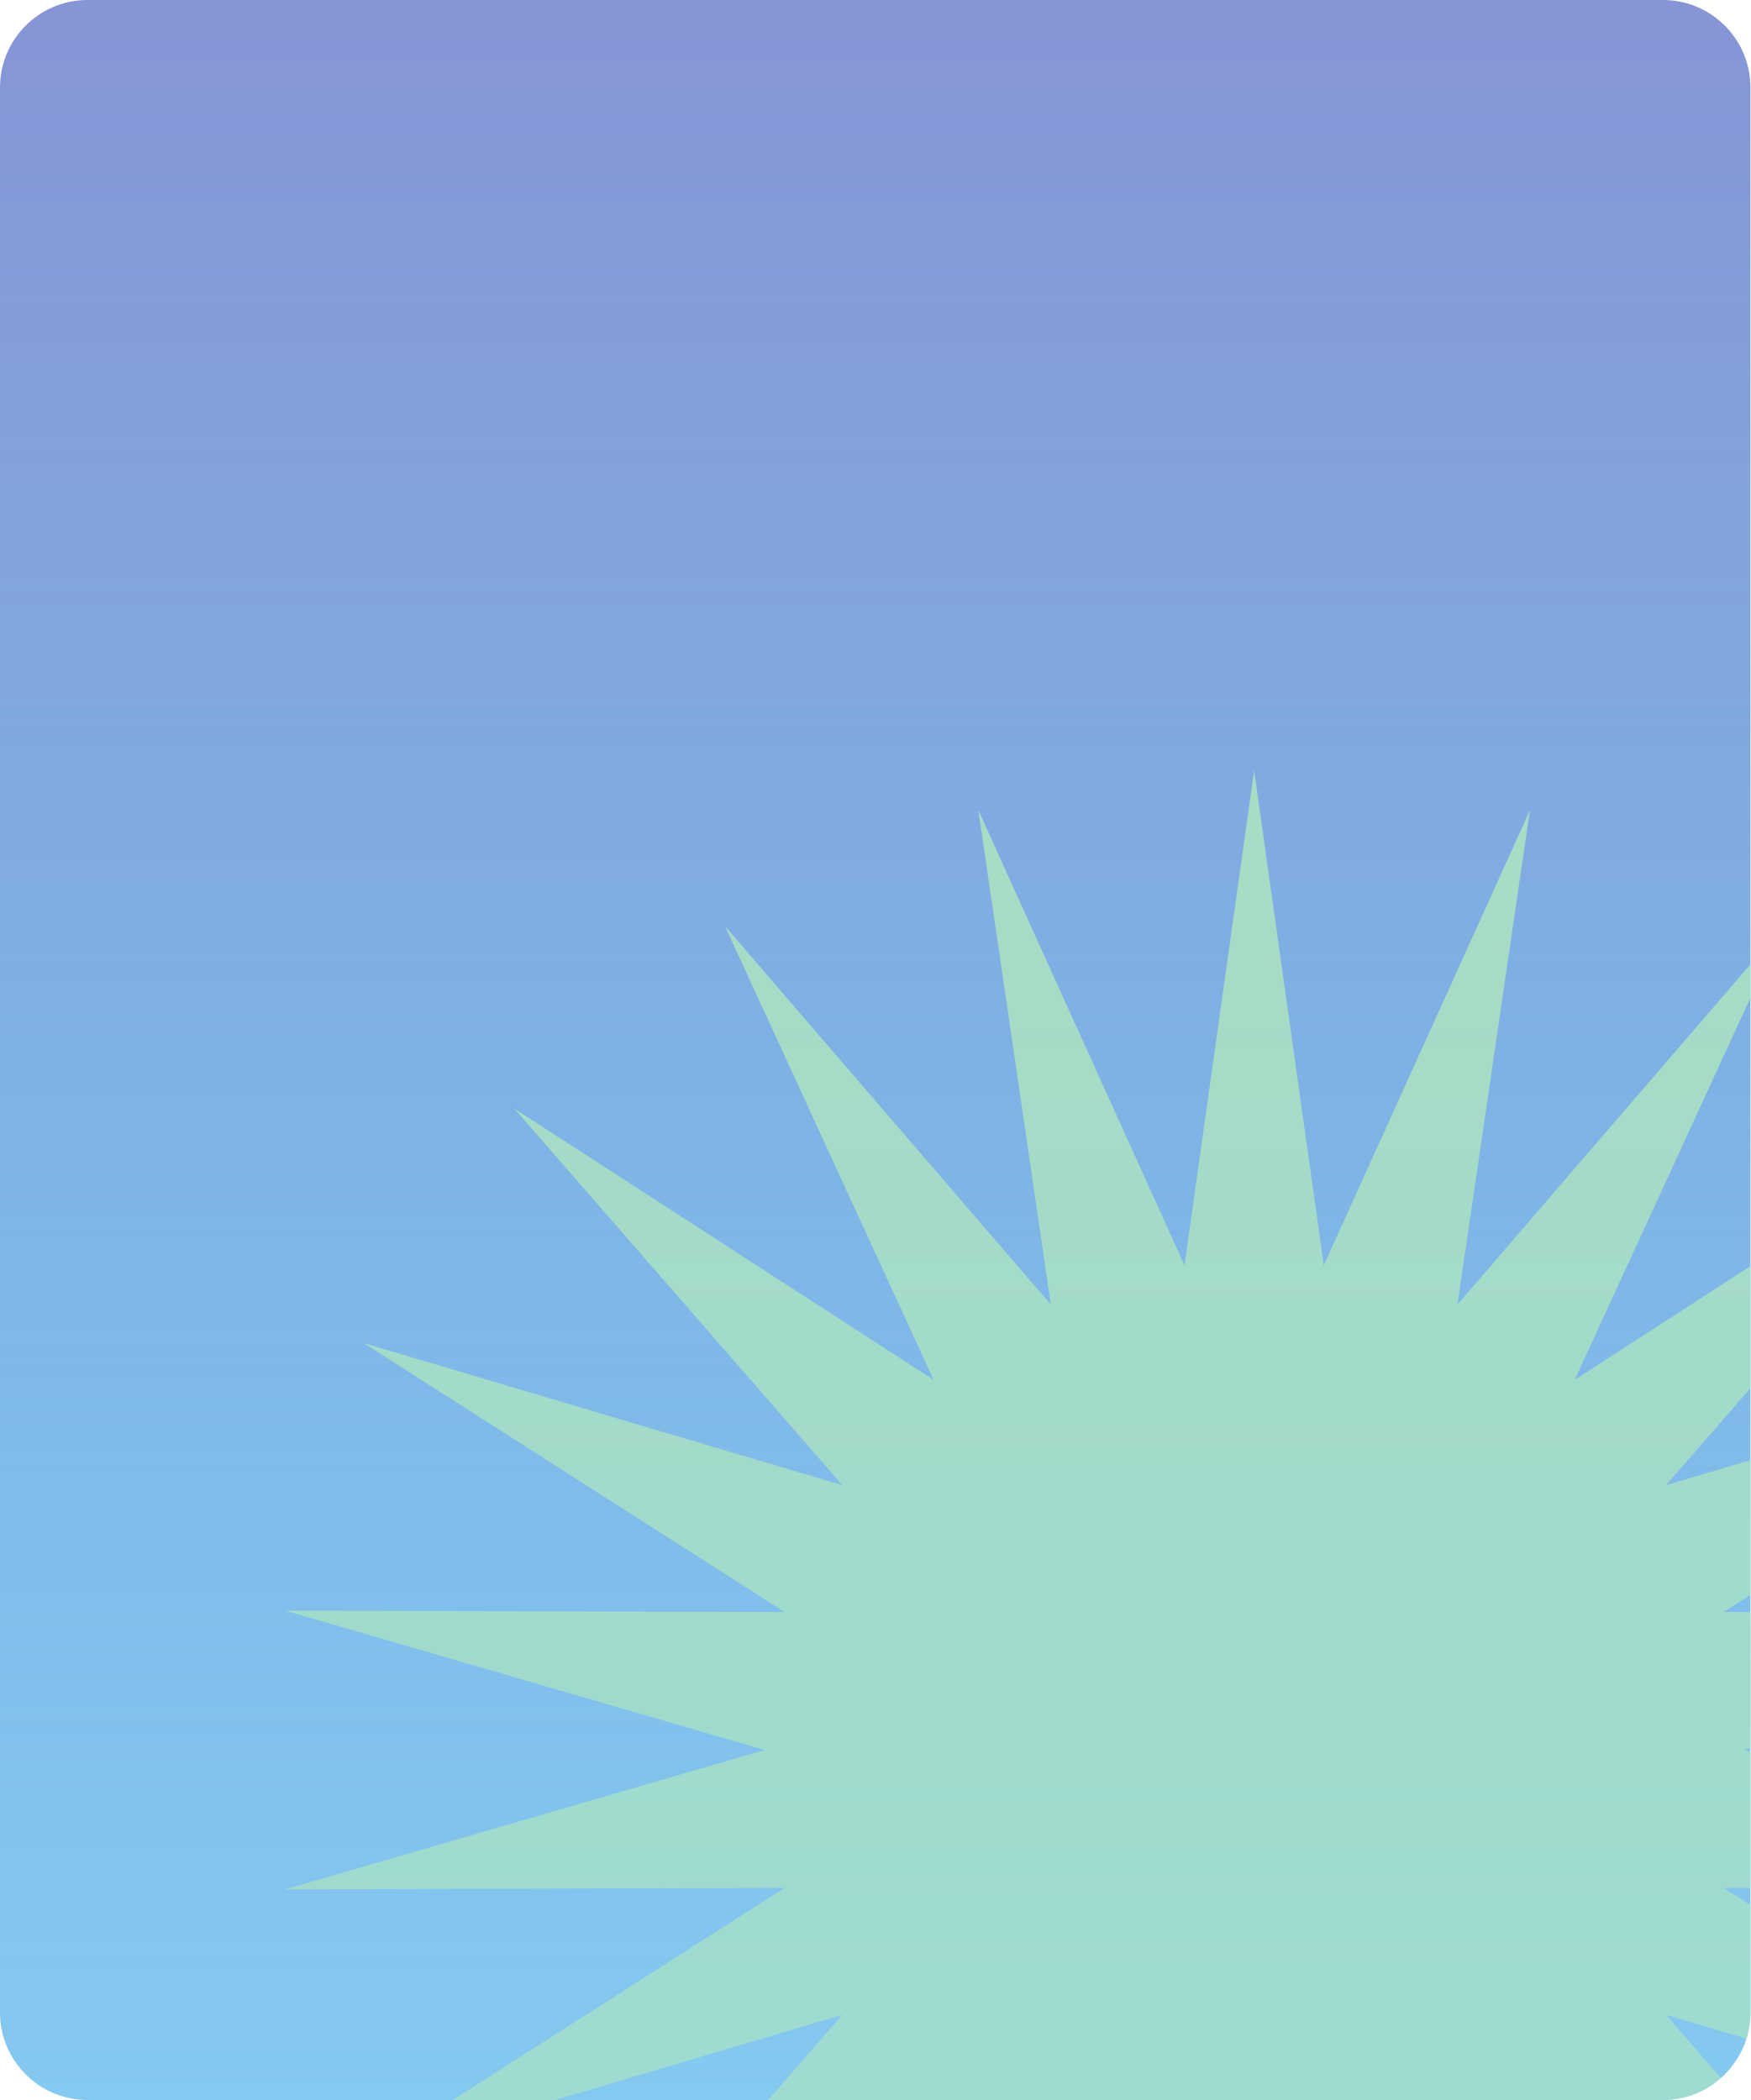
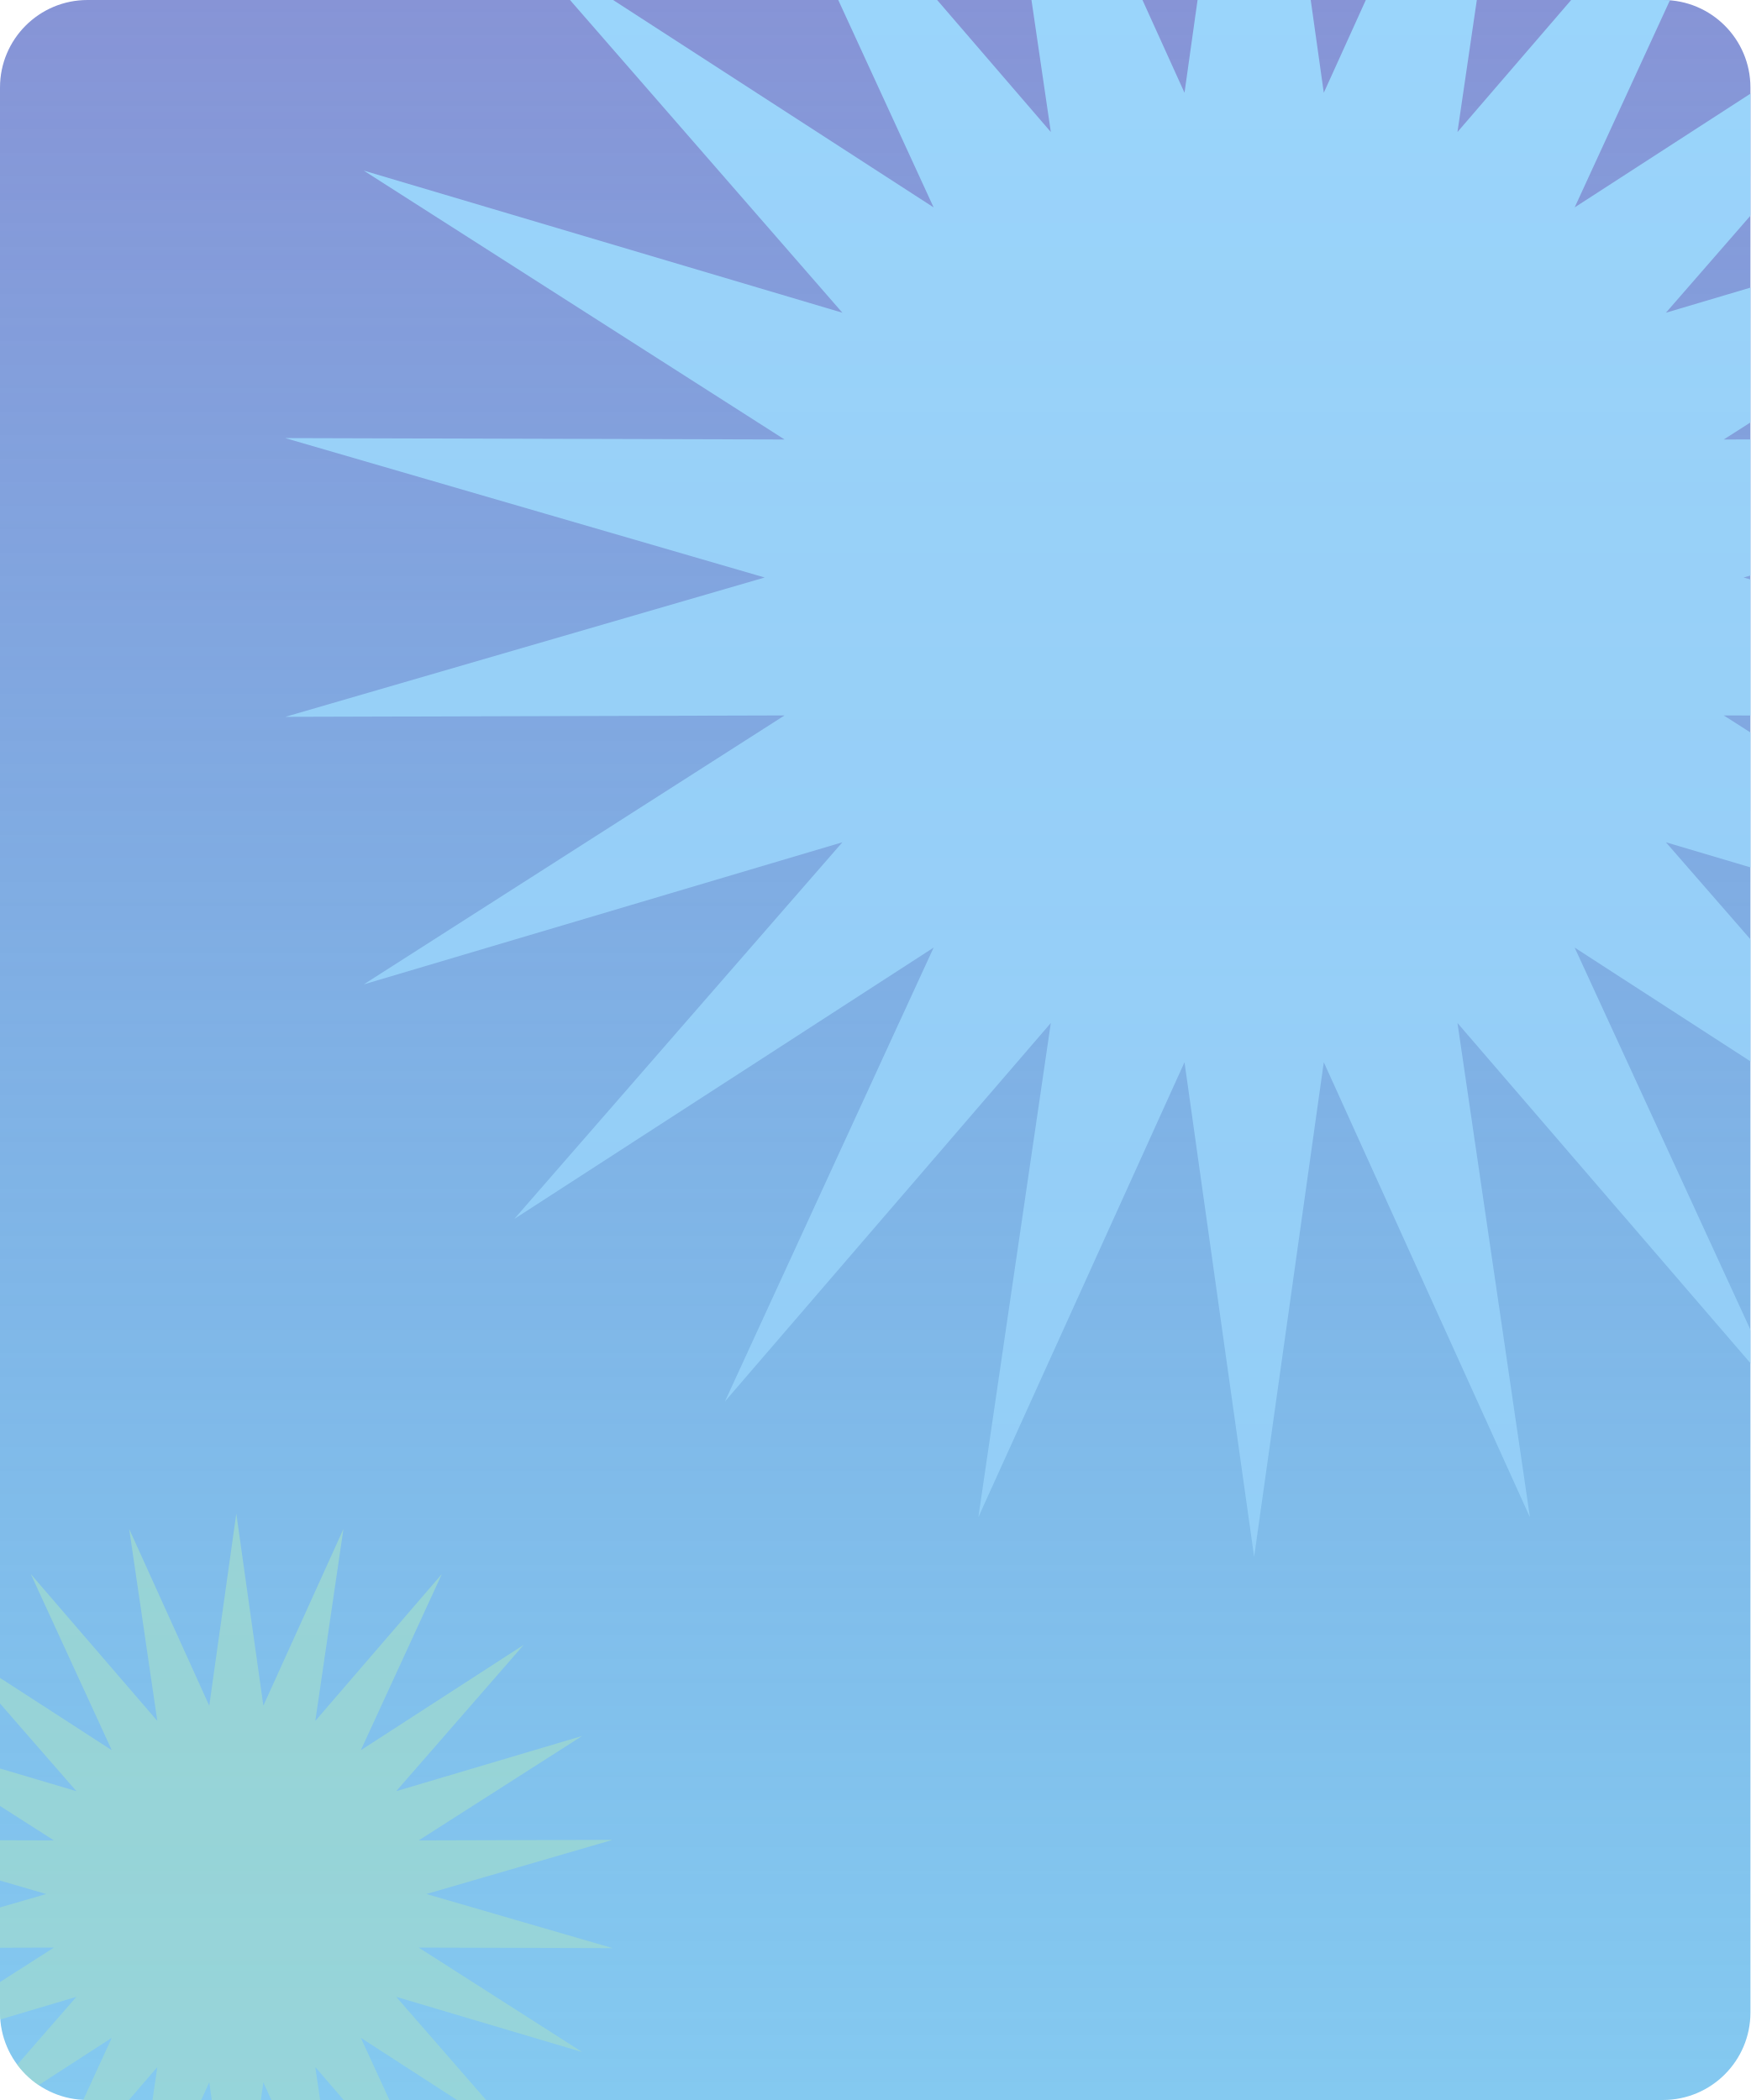
<svg xmlns="http://www.w3.org/2000/svg" width="100" height="120" viewBox="0 0 100 120" fill="none">
-   <rect width="100" height="120" rx="5" fill="url(#paint0_linear_19_27)" />
-   <mask id="mask0_19_27" style="mask-type:alpha" maskUnits="userSpaceOnUse" x="0" y="0" width="100" height="120">
-     <rect width="100" height="120" rx="5" fill="url(#paint1_linear_19_27)" />
+   <rect width="100" height="120" rx="5" fill="url(#paint0_linear_81_1181)" />
+   <mask id="mask0_81_1181" style="mask-type:alpha" maskUnits="userSpaceOnUse" x="0" y="0" width="100" height="120">
+     <rect width="100" height="120" rx="5" fill="url(#paint1_linear_81_1181)" />
  </mask>
-   <g mask="url(#mask0_19_27)">
-     <path d="M127 92.034L99.609 100L127 107.963L98.475 107.882L122.515 123.251L95.171 115.13L113.912 136.652L89.959 121.149L101.883 147.082L83.263 125.456L87.403 153.699L75.626 127.699L71.647 155.968L67.669 127.699L55.892 153.699L60.032 125.456L41.415 147.082L53.336 121.149L29.383 136.652L48.124 115.13L20.78 123.251L44.82 107.882L16.295 107.963L43.686 100L16.295 92.034L44.82 92.114L20.78 76.749L48.124 84.87L29.383 63.348L53.336 78.851L41.415 52.918L60.032 74.544L55.892 46.298L67.669 72.301L71.647 44.032L75.626 72.301L87.403 46.298L83.263 74.544L101.883 52.918L89.959 78.851L113.912 63.348L95.171 84.87L122.515 76.749L98.475 92.114L127 92.034Z" fill="#ADE5C0" />
+   <g mask="url(#mask0_81_1181)">
+     <path d="M35 105.135L24.361 108.229L35 111.322L23.92 111.291L33.258 117.26L22.637 114.106L29.916 122.466L20.612 116.444L25.244 126.517L18.012 118.117L19.62 129.087L15.045 118.988L13.5 129.968L11.955 118.988L7.38 129.087L8.988 118.117L1.757 126.517L6.388 116.444L-2.916 122.466L4.363 114.106L-6.258 117.26L3.08 111.291L-8 111.322L2.639 108.229L-8 105.135L3.08 105.166L-6.258 99.198L4.363 102.352L-2.916 93.993L6.388 100.014L1.757 89.942L8.988 98.341L7.38 87.37L11.955 97.47L13.5 86.49L15.045 97.47L19.62 87.37L18.012 98.341L25.244 89.942L20.612 100.014L29.916 93.993L22.637 102.352L33.258 99.198L23.92 105.166L35 105.135Z" fill="#A0DBCE" />
+     <path d="M127 25.034L99.609 33L127 40.963L98.475 40.882L122.515 56.251L95.171 48.13L113.912 69.652L89.959 54.149L101.883 80.082L83.263 58.456L87.403 86.699L75.626 60.699L71.647 88.968L67.669 60.699L55.892 86.699L60.032 58.456L41.415 80.082L53.336 54.149L29.383 69.652L48.124 48.13L20.78 56.251L44.82 40.882L16.295 40.963L43.686 33L16.295 25.034L44.82 25.114L20.78 9.749L48.124 17.87L29.383 -3.652L53.336 11.851L41.415 -14.082L60.032 7.544L55.892 -20.702L67.669 5.301L71.647 -22.968L75.626 5.301L87.403 -20.702L83.263 7.544L101.883 -14.082L89.959 11.851L113.912 -3.652L95.171 17.87L122.515 9.749L98.475 25.114L127 25.034Z" fill="#9AD5FB" />
  </g>
  <defs>
-     <linearGradient id="paint0_linear_19_27" x1="50" y1="0" x2="50" y2="120" gradientUnits="userSpaceOnUse">
+     <linearGradient id="paint0_linear_81_1181" x1="50" y1="0" x2="50" y2="120" gradientUnits="userSpaceOnUse">
      <stop stop-color="#8794D6" />
      <stop offset="1" stop-color="#42ACE8" stop-opacity="0.65" />
    </linearGradient>
-     <linearGradient id="paint1_linear_19_27" x1="50" y1="0" x2="50" y2="120" gradientUnits="userSpaceOnUse">
+     <linearGradient id="paint1_linear_81_1181" x1="50" y1="0" x2="50" y2="120" gradientUnits="userSpaceOnUse">
      <stop stop-color="#8794D6" />
      <stop offset="1" stop-color="#42ACE8" stop-opacity="0.65" />
    </linearGradient>
  </defs>
</svg>
